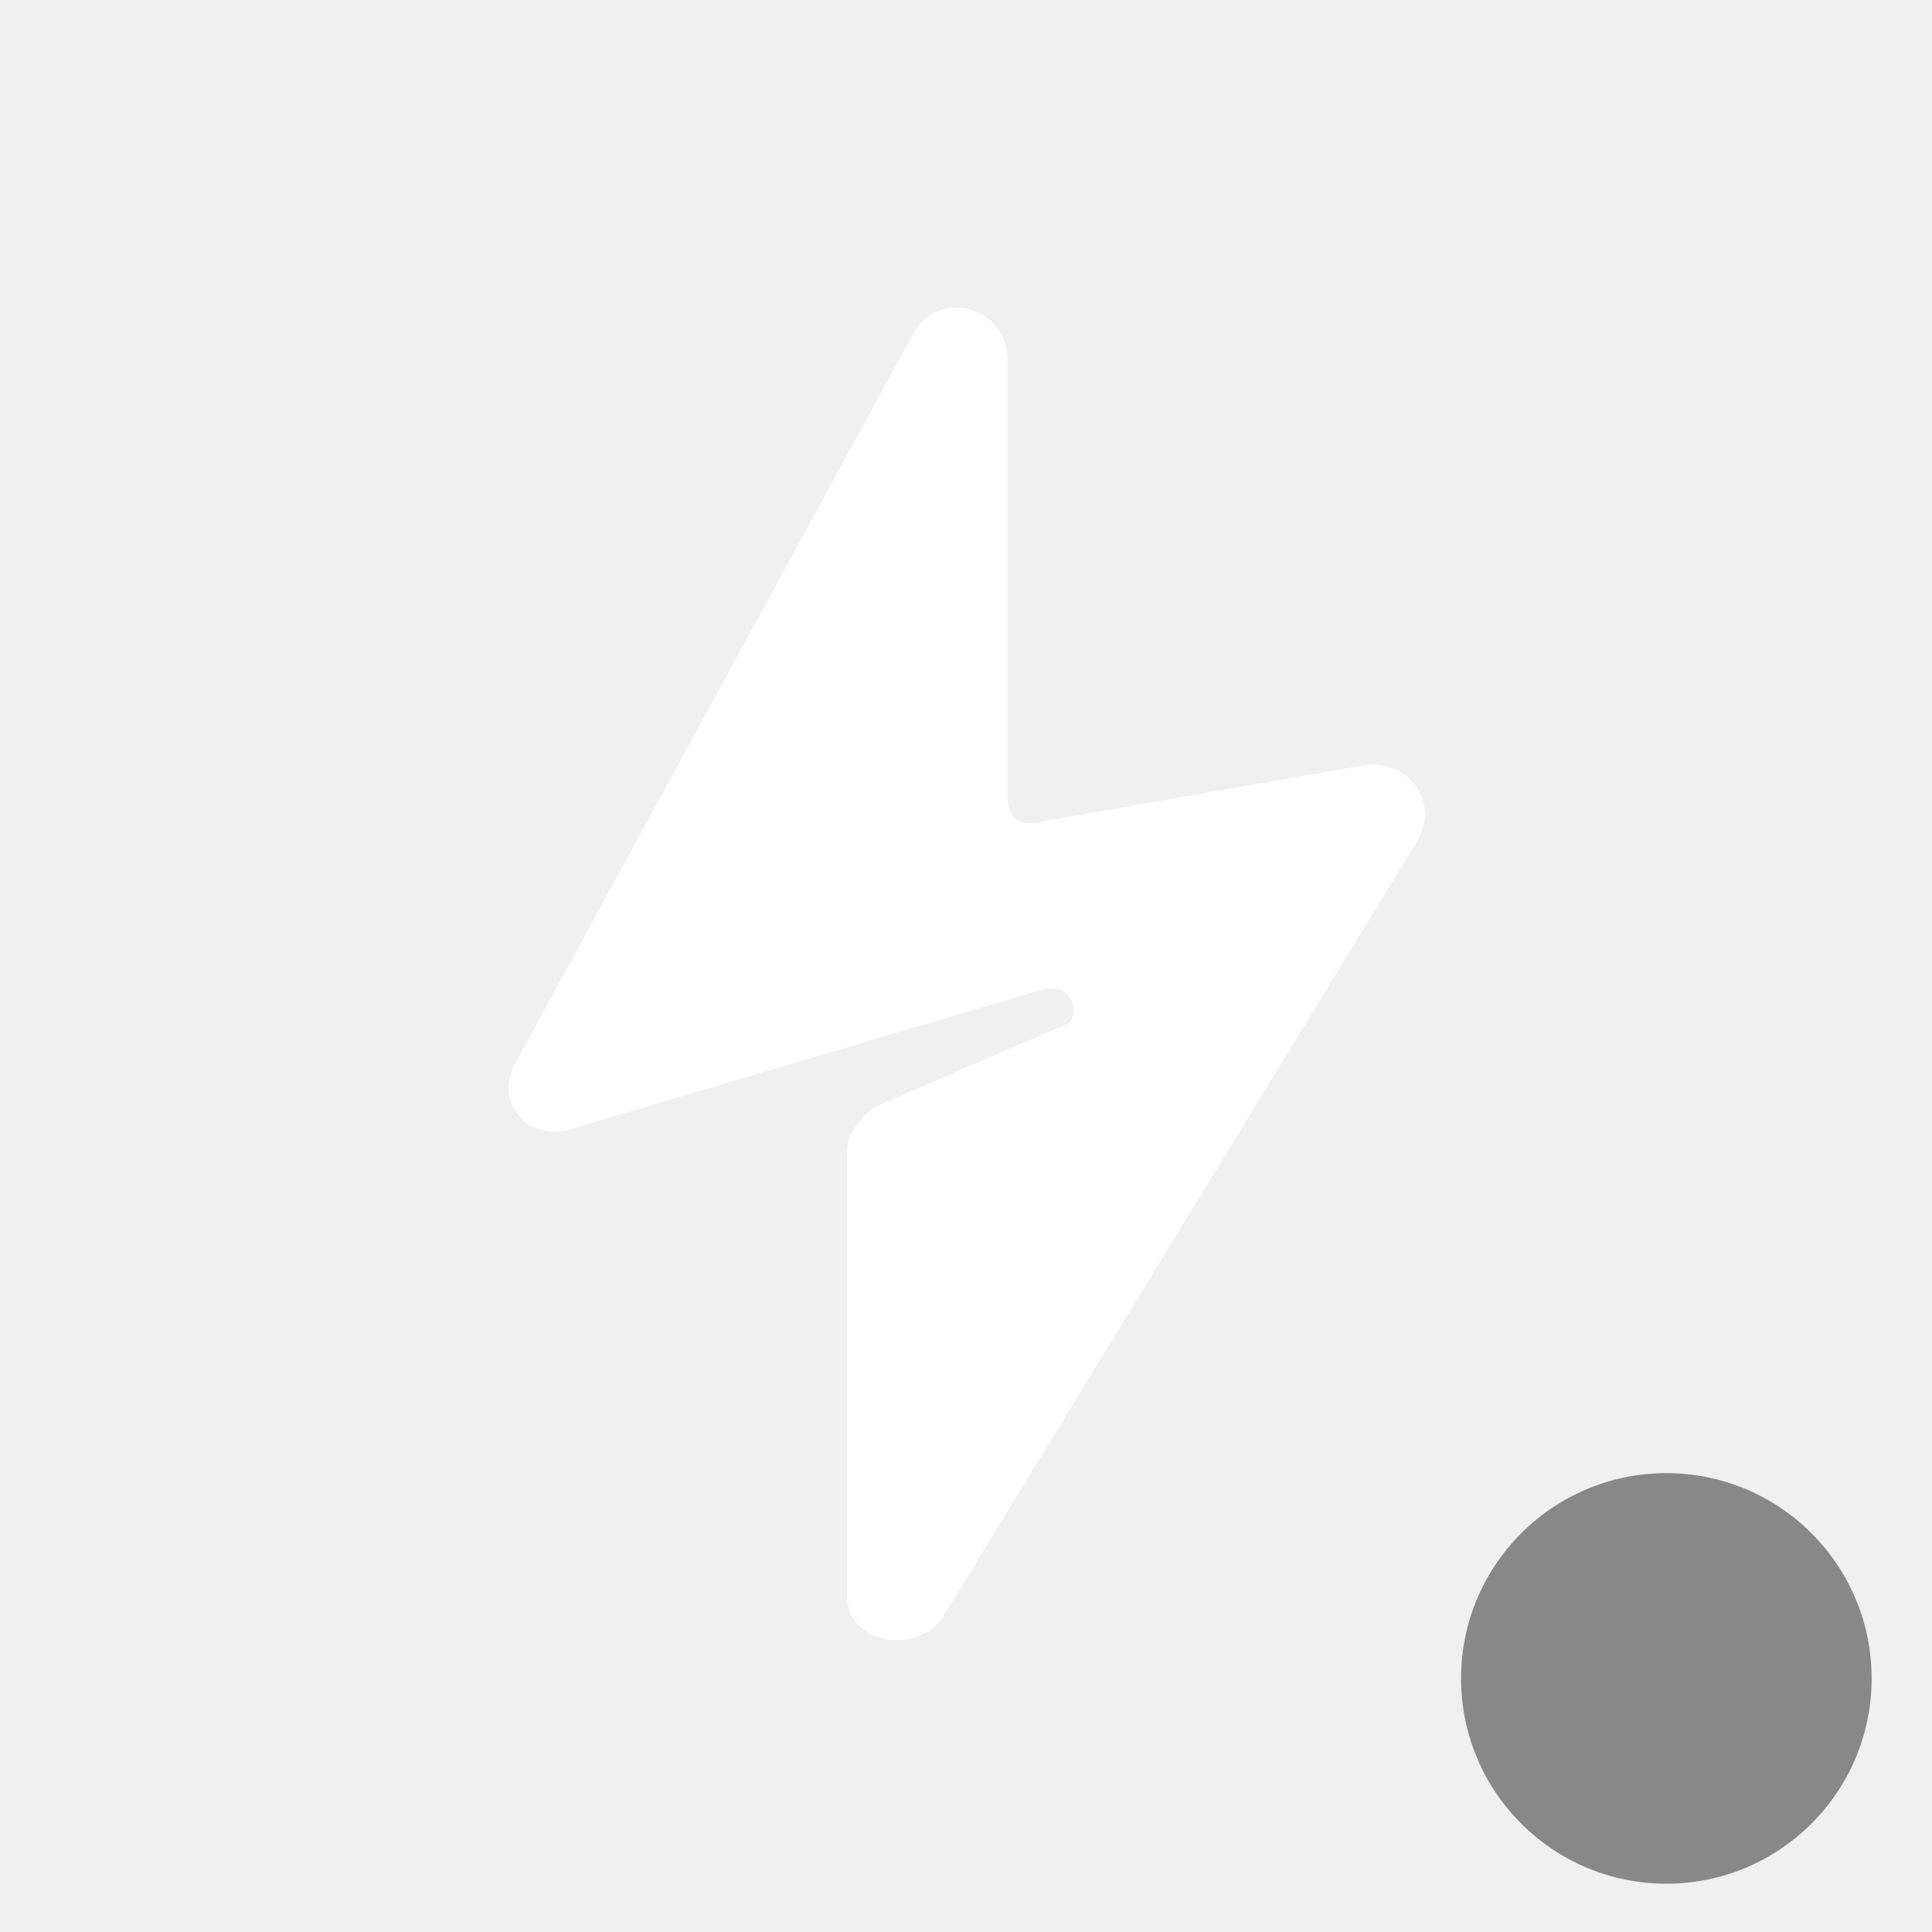
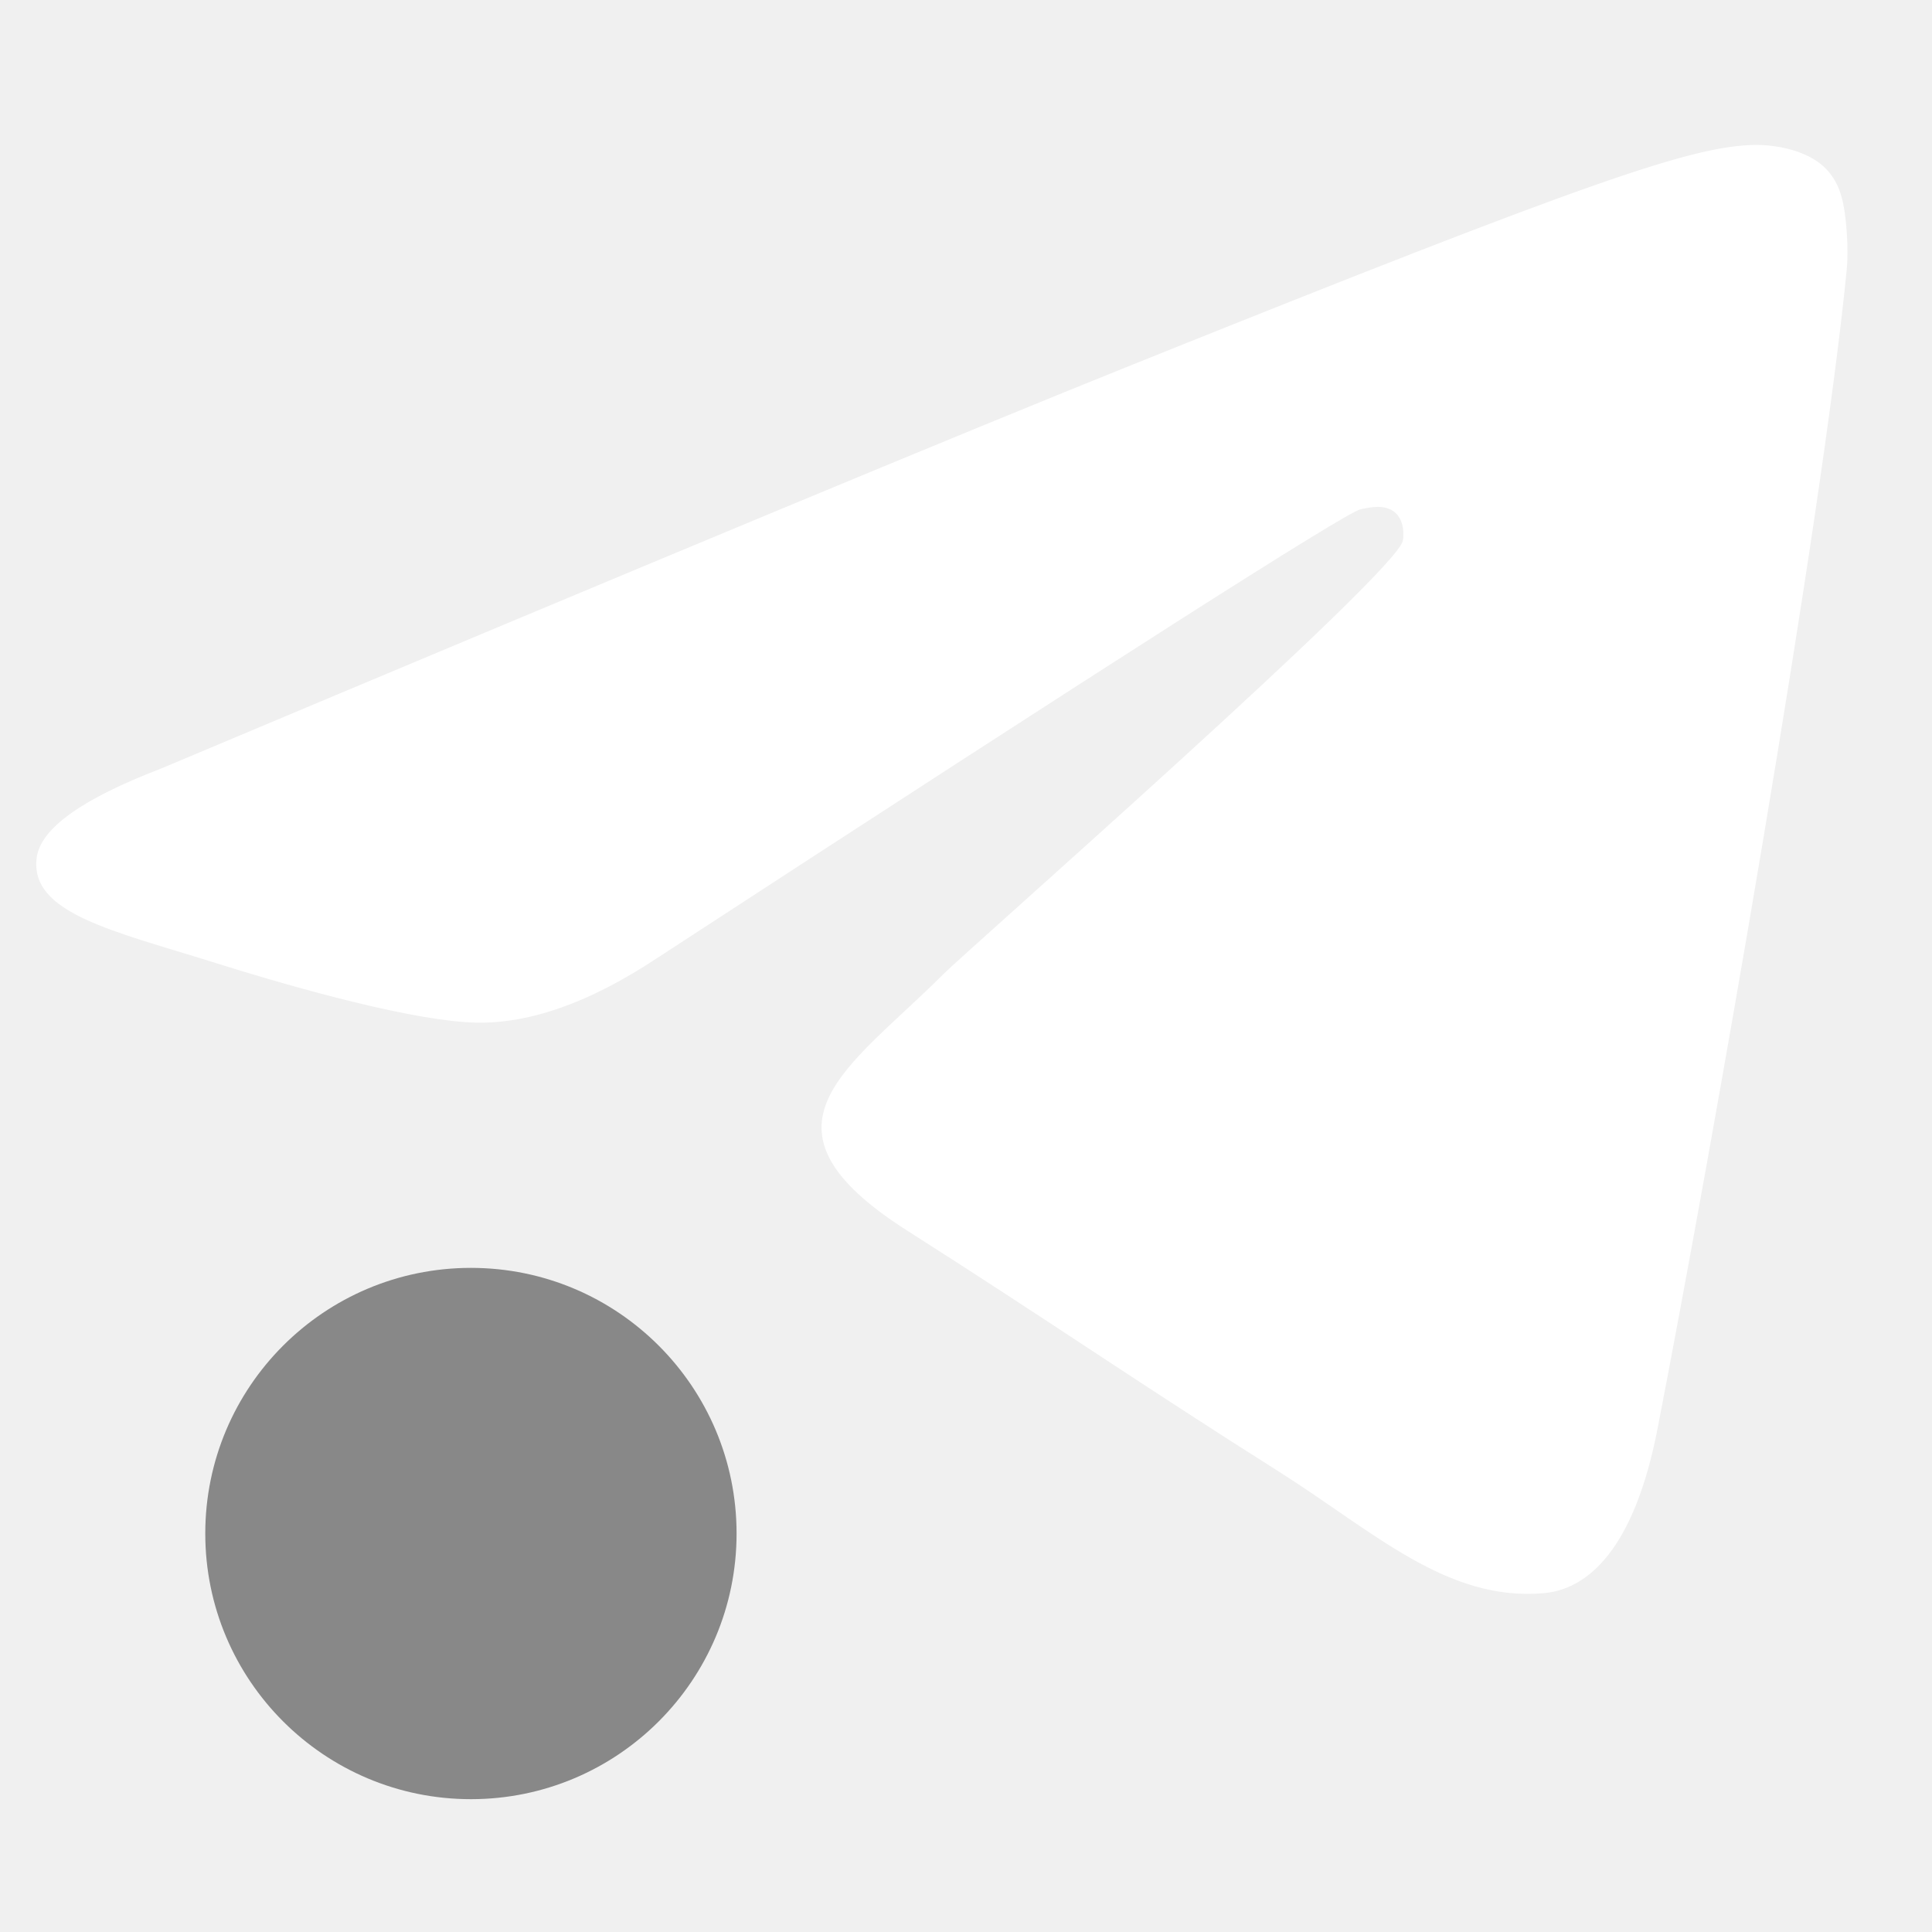
- <svg xmlns="http://www.w3.org/2000/svg" width="16" height="16" viewBox="0 0 16 16">
-   <path fill="white" transform="scale(.015625)" d="M507 163c15 0 27 12 27 28v232c0 9 6 15 15 13l172-30c24-5 43 18 30 40L501 855c-13 23-52 17-52-9V611c0-10 6-17 14-24l102-44c7-3 5-17-5-19l-6 0-250 74c-25 8-43-14-30-36L484 177c5-9 13-14 23-14z" />
-   <circle cx="13.8" cy="13.9" r="1.7" fill="#888888" />
+ <svg xmlns="http://www.w3.org/2000/svg" width="16px" height="16px" viewBox="0 0 16 16" version="1.1">
+   <g id="plane" stroke="none" stroke-width="1" fill="none" fill-rule="evenodd">
+     <path d="M1.331,6.366 C5.358,4.672 8.043,3.556 9.386,3.017 C13.222,1.476 14.019,1.209 14.538,1.2 C14.653,1.198 14.908,1.225 15.074,1.355 C15.213,1.465 15.252,1.612 15.27,1.716 C15.289,1.82 15.312,2.056 15.293,2.241 C15.085,4.349 14.186,9.466 13.728,11.827 C13.535,12.826 13.154,13.161 12.785,13.194 C11.982,13.265 11.373,12.682 10.597,12.191 C9.381,11.422 8.694,10.943 7.514,10.192 C6.15,9.325 7.034,8.848 7.812,8.068 C8.015,7.865 11.549,4.762 11.617,4.48 C11.626,4.445 11.634,4.314 11.553,4.244 C11.472,4.175 11.353,4.199 11.267,4.218 C11.145,4.244 9.203,5.483 5.441,7.935 C4.89,8.3 4.391,8.478 3.943,8.469 C3.45,8.459 2.501,8.2 1.796,7.978 C0.931,7.707 0.244,7.564 0.304,7.103 C0.335,6.862 0.677,6.617 1.331,6.366 Z" id="Path-3" fill="#FFFFFF" />
+   </g>
+   <circle fill="#888888" cx="3.9" cy="12.7" r="2.2" />
</svg>
